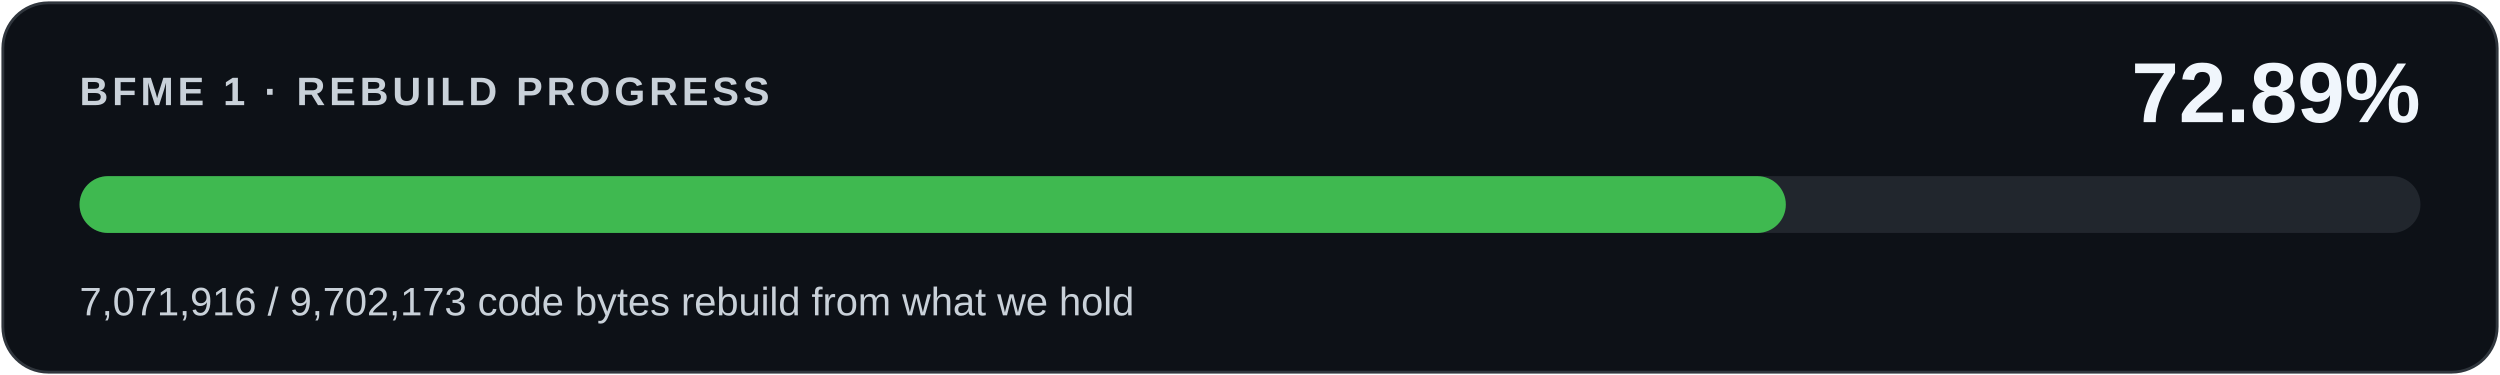
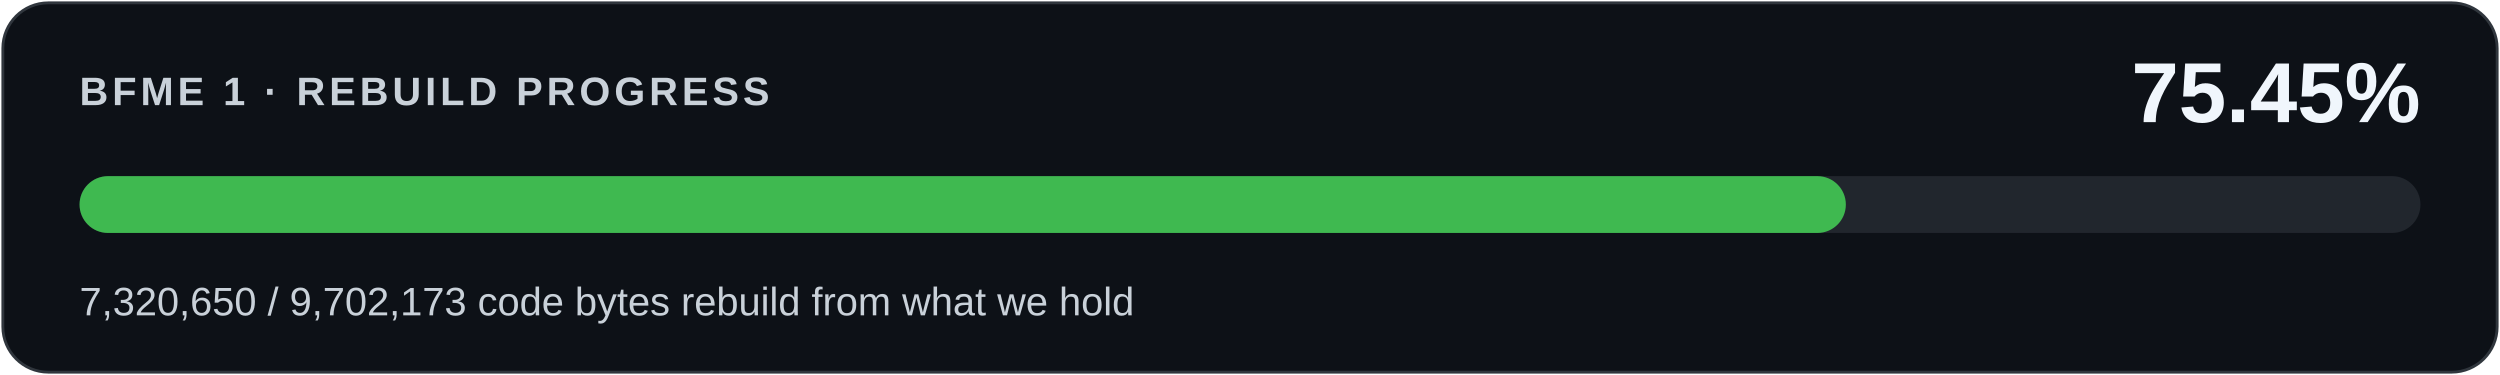
<svg xmlns="http://www.w3.org/2000/svg" width="880" height="132" viewBox="0 0 880 132" role="img" aria-labelledby="title desc">
  <rect x="1" y="1" width="878" height="130" rx="16" fill="#0d1117" stroke="#30363d" />
  <g font-family="Segoe UI,Arial,sans-serif">
    <text x="28" y="37" fill="#c9d1d9" font-size="14" font-weight="600" letter-spacing="1.4">BFME 1 · REBUILD PROGRESS</text>
-     <text x="852" y="43" fill="#f0f6fc" font-size="30" font-weight="700" text-anchor="end">72.89%</text>
+     <text x="852" y="43" fill="#f0f6fc" font-size="30" font-weight="700" text-anchor="end">75.45%</text>
    <rect x="28" y="62" width="824" height="20" rx="10" fill="#21262d" />
-     <rect x="28" y="62" width="600.614" height="20" rx="10" fill="#3fb950" />
-     <text x="28" y="111" fill="#c9d1d9" font-size="14">7,071,916 / 9,702,173 code bytes rebuild from what we hold</text>
+     <rect x="28" y="62" width="621.739" height="20" rx="10" fill="#3fb950" />
+     <text x="28" y="111" fill="#c9d1d9" font-size="14">7,320,650 / 9,702,173 code bytes rebuild from what we hold</text>
  </g>
</svg>
